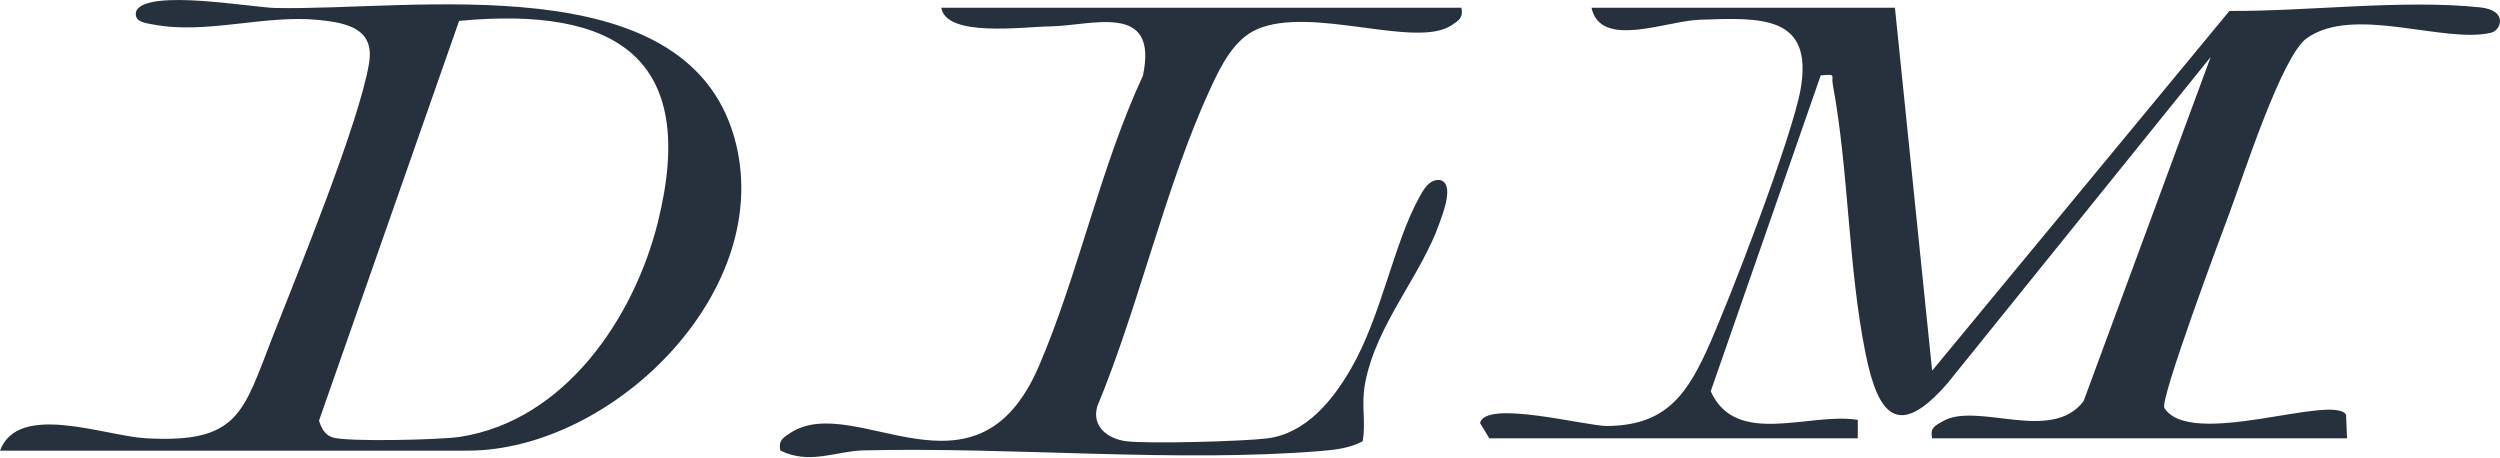
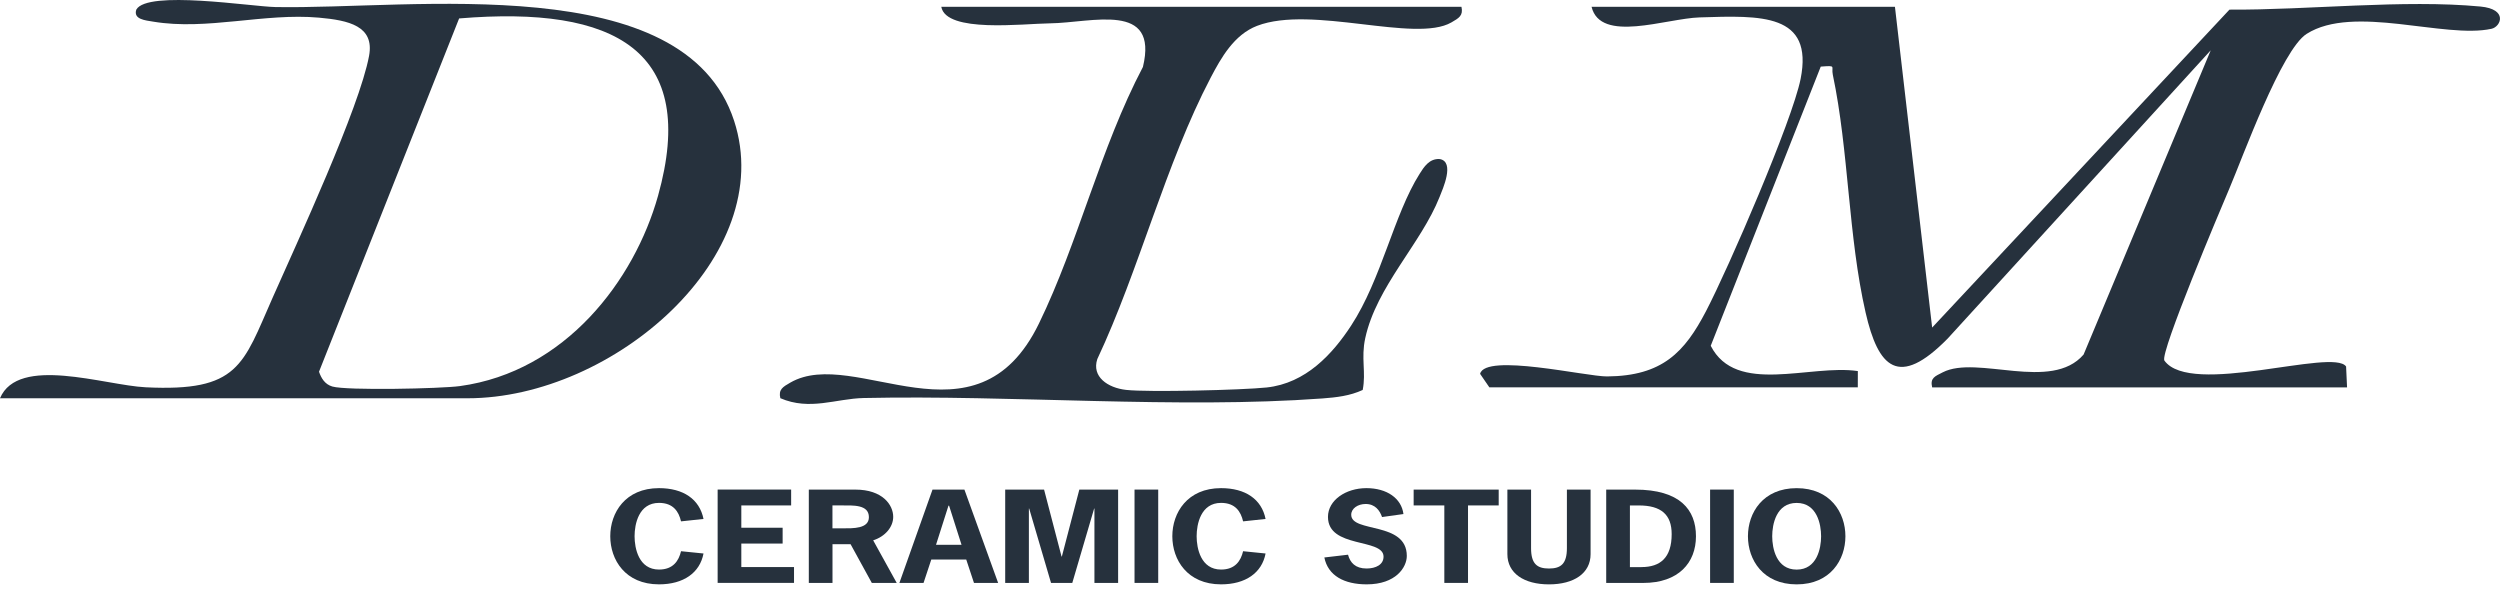
- <svg xmlns="http://www.w3.org/2000/svg" id="Layer_2" data-name="Layer 2" viewBox="0 0 1174.86 214.8">
+ <svg xmlns="http://www.w3.org/2000/svg" id="Layer_2" width="1110.55" height="272.26" viewBox="0 0 1110.55 272.26">
  <defs>
-     <style>
-       .cls-1 {
-         fill: #26313d;
-       }
-     </style>
+     <style>.cls-1{fill:#26313d;}</style>
  </defs>
-   <g id="Layer_1-2" data-name="Layer 1">
-     <g>
-       <path class="cls-1" d="M890.51,3.62l17.49,170.57L1047.72,5.13c36.84.26,81.91-5.51,117.94-1.65,13.1,1.4,9.65,10.73,5.2,11.84-22,5.47-64.76-13.18-86.88,2.7-11.8,8.47-29.98,65.43-36.37,82.4-4.21,11.18-32.49,86.88-30.5,91.27,12.28,19.53,79.32-6.84,85.41,3.2l.46,11.1h-194.98c-1.03-5.02,1.26-5.85,4.98-8.01,16.12-9.36,50.98,10.54,66.18-9.44l59.75-161.78-123.61,153.26c-23.16,26.69-32.67,15.4-38.58-13.8-8.22-40.66-7.88-86-15.4-126.41-.87-4.7,1.96-5.03-5.68-4.38l-51.7,148.46c11.95,26.49,46.58,9.68,69.13,13.44l-.02,8.66h-173.15l-4.35-7.18c2.43-11.16,49.91,1.46,59.63,1.38,26.08-.21,36.5-12.94,46.54-34.71,10.57-22.92,40.5-101.1,44.45-123.5,6.16-34.95-18.61-33.74-47.47-32.7-15.78.56-46.6,13.84-50.78-5.65h142.6Z" />
-       <path class="cls-1" d="M0,211.78c8.6-22.98,49.13-6.92,68.42-5.83,43.86,2.47,45.68-11.82,59.68-47.6,11.67-29.82,40.79-100.86,45.34-128.67,2.6-15.86-9.56-18.87-23.56-20.29-25.62-2.6-52.75,6.91-77.86,2.13-3.58-.68-9.49-1.16-7.97-6.4,5.19-10.5,54.05-1.61,65.33-1.37,64.62,1.39,192.21-20.55,215.6,60.47,20.64,71.51-56.61,147.56-125.26,147.56H0ZM215.76,9.81l-65.84,187.86c1.03,3.31,2.66,6.67,6.26,7.87,6.7,2.22,50.92,1.16,59.93-.23,49.58-7.67,82-56.22,93.13-101.18C328.3,27.06,289.41,2.87,215.76,9.81Z" />
-       <path class="cls-1" d="M686.8,3.62c.92,4.71-1.22,6.01-4.73,8.31-16.96,11.09-65.61-9.34-91.3,1.81-10.87,4.72-16.97,17.11-21.79,27.5-21.2,45.72-33.71,102.54-53.31,149.7-2.75,9.41,4.91,15.31,13.53,16.4,10.4,1.32,54.61.08,66-1.28,18.53-2.21,31.09-17.95,39.7-32.83,14.35-24.8,20.12-59.12,32.21-80.75,2.02-3.62,4.55-8.24,9.46-7.89,7.27,1.42,1.38,16.03-.05,20.14-8.65,24.78-29.67,47.59-34.94,75.1-2.07,10.8.45,18.01-1.2,27.55-5.99,3.14-12.29,3.95-18.94,4.51-67.69,5.64-146.19-1.94-215.59-.23-13.08.32-25.23,6.86-39.15.09-.97-4.68,1.21-6.01,4.7-8.3,30.36-19.83,87.21,37.48,116.82-31.39,18.58-43.21,28.82-93.32,48.88-136.46,7.48-35.02-24.06-23.45-43.7-23.19-12.75.17-48.74,5.26-51.05-8.79h244.45Z" />
-     </g>
+   <g id="Layer_1-2">
+     <path class="cls-1" d="M841.77,3.02l16.53,142.49L990.37,4.28c34.82.22,77.43-4.6,111.48-1.38,12.38,1.17,9.12,8.96,4.92,9.89-20.8,4.57-61.22-11.01-82.12,2.26-11.15,7.08-28.34,54.66-34.38,68.84-3.98,9.34-30.71,72.58-28.83,76.25,11.61,16.32,74.98-5.71,80.74,2.67l.43,9.27h-184.31c-.97-4.19,1.19-4.89,4.71-6.69,15.24-7.82,48.19,8.81,62.56-7.89l56.48-135.15-116.84,128.03c-21.89,22.3-30.88,12.87-36.47-11.53-7.77-33.97-7.45-71.84-14.56-105.6-.82-3.93,1.85-4.2-5.37-3.66l-48.87,124.02c11.3,22.13,44.03,8.09,65.35,11.23l-.02,7.23h-163.67l-4.11-6c2.3-9.32,47.18,1.22,56.37,1.15,24.65-.18,34.5-10.81,43.99-29,9.99-19.15,38.28-84.46,42.02-103.17,5.82-29.2-17.59-28.19-44.87-27.32-14.92.47-44.05,11.56-48-4.72h134.79,0Z" />
+     <path class="cls-1" d="M0,176.91c8.13-19.2,46.44-5.78,64.68-4.87,41.46,2.06,43.18-9.87,56.41-39.76,11.03-24.91,38.56-84.26,42.86-107.49,2.46-13.25-9.04-15.76-22.27-16.95-24.22-2.17-49.86,5.77-73.6,1.78-3.38-.57-8.97-.97-7.53-5.35,4.91-8.77,51.09-1.34,61.75-1.14,61.08,1.16,181.69-17.17,203.8,50.52,19.51,59.74-53.51,123.27-118.4,123.27H0ZM203.95,8.19l-62.24,156.94c.97,2.77,2.51,5.57,5.92,6.57,6.33,1.85,48.13.97,56.65-.19,46.87-6.41,77.51-46.97,88.03-84.52C310.33,22.6,273.57,2.39,203.95,8.19Z" />
+     <path class="cls-1" d="M649.21,3.02c.87,3.93-1.15,5.02-4.47,6.94-16.03,9.26-62.02-7.8-86.3,1.51-10.28,3.94-16.04,14.29-20.6,22.97-20.04,38.19-31.86,85.66-50.39,125.06-2.6,7.86,4.64,12.79,12.79,13.7,9.83,1.1,51.62.07,62.39-1.07,17.52-1.85,29.39-15,37.53-27.43,13.56-20.72,19.02-49.39,30.45-67.46,1.91-3.02,4.3-6.88,8.94-6.59,6.87,1.19,1.3,13.39-.05,16.82-8.18,20.7-28.05,39.76-33.03,62.74-1.96,9.02.43,15.05-1.13,23.02-5.66,2.62-11.62,3.3-17.9,3.77-63.99,4.71-138.19-1.62-203.79-.19-12.36.27-23.85,5.73-37.01.08-.92-3.91,1.14-5.02,4.44-6.93,28.7-16.57,82.44,31.31,110.43-26.22,17.56-36.1,27.24-77.96,46.2-114,7.07-29.26-22.74-19.59-41.31-19.37-12.05.14-46.07,4.39-48.26-7.34h231.07,0Z" />
  </g>
+   <path class="cls-1" d="M312.51,245.89c-1.62,8.53-8.84,13.69-19.77,13.69-14.98,0-21.65-10.92-21.65-21.37s6.68-21.37,21.65-21.37c10.79,0,18.01,4.9,19.77,13.69l-9.98,1.07c-1.01-4.32-3.44-8.21-9.78-8.21-9.04,0-10.86,9.48-10.86,14.81s1.82,14.81,10.86,14.81c6.27,0,8.77-3.89,9.78-8.15l9.98,1.01Z" />
+   <path class="cls-1" d="M351.44,224.52h-22.13v9.91h18.35v7.03h-18.35v10.44h23.41v7.03h-33.93v-41.46h32.65v7.03Z" />
+   <path class="cls-1" d="M379.98,217.49c12.08,0,16.8,6.82,16.8,12.1,0,4.53-3.58,8.74-8.9,10.44l10.46,18.92h-11.06l-9.44-17.21h-8.03v17.21h-10.52v-41.46h20.71ZM374.38,234.7c4.59,0,11.6.21,11.6-4.96,0-5.7-7.08-5.22-12.28-5.22h-3.91v10.18h4.59Z" />
+   <path class="cls-1" d="M443.39,258.94h-10.73l-3.44-10.39h-15.52l-3.44,10.39h-10.73l14.71-41.46h14.17l14.98,41.46ZM421.6,224.63h-.27l-5.53,17.37h11.33l-5.53-17.37Z" />
+   <path class="cls-1" d="M479.42,217.49h17.27v41.46h-10.52v-33.04h-.13l-9.71,33.04h-9.44l-9.71-33.04h-.13v33.04h-10.52v-41.46h17.27l7.76,29.73h.14l7.76-29.73Z" />
+   <path class="cls-1" d="M503.98,258.94v-41.46h10.52v41.46h-10.52Z" />
+   <path class="cls-1" d="M562.19,245.89c-1.62,8.53-8.84,13.69-19.77,13.69-14.98,0-21.65-10.92-21.65-21.37s6.68-21.37,21.65-21.37c10.79,0,18.01,4.9,19.77,13.69l-9.98,1.07c-1.01-4.32-3.44-8.21-9.78-8.21-9.04,0-10.86,9.48-10.86,14.81s1.82,14.81,10.86,14.81c6.27,0,8.77-3.89,9.78-8.15l9.98,1.01Z" />
+   <path class="cls-1" d="M613.94,229.69c-1.01-2.88-3.04-5.81-7.29-5.81-3.44,0-6.41,1.97-6.41,4.79,0,8.15,24.69,2.82,24.69,18.28,0,5.06-4.86,12.63-17.81,12.63-9.98,0-17.2-3.84-18.82-11.94l10.52-1.23c.94,3.52,3.24,6.13,8.23,6.13,4.11,0,7.55-1.71,7.55-5.27,0-8.31-24.69-3.52-24.69-17.64,0-7.46,7.96-12.79,17.07-12.79s15.58,4.53,16.46,11.51l-9.51,1.33Z" />
+   <path class="cls-1" d="M665.75,224.52h-13.63v34.42h-10.52v-34.42h-13.63v-7.03h37.78v7.03Z" />
+   <path class="cls-1" d="M706.57,217.49v28.67c0,8.53-7.42,13.43-18.48,13.43s-18.48-4.9-18.48-13.43v-28.67h10.52v26c0,6.93,2.63,9.06,7.96,9.06s7.96-2.13,7.96-9.06v-26h10.52Z" />
+   <path class="cls-1" d="M726.33,217.49c19.97,0,27.05,8.95,27.05,20.73s-7.76,20.73-23.41,20.73h-16.46v-41.46h12.82ZM729.17,251.91c8.37,0,13.42-4.16,13.42-14.65,0-8.69-4.72-12.73-14.57-12.73h-3.98v27.39h5.13Z" />
+   <path class="cls-1" d="M759.66,258.94v-41.46h10.52v41.46h-10.52Z" />
+   <path class="cls-1" d="M819.77,238.22c0,10.44-6.68,21.37-21.65,21.37s-21.65-10.92-21.65-21.37,6.68-21.37,21.65-21.37,21.65,10.92,21.65,21.37ZM787.25,238.22c0,5.33,1.82,14.81,10.86,14.81s10.86-9.49,10.86-14.81-1.82-14.81-10.86-14.81-10.86,9.48-10.86,14.81Z" />
</svg>
